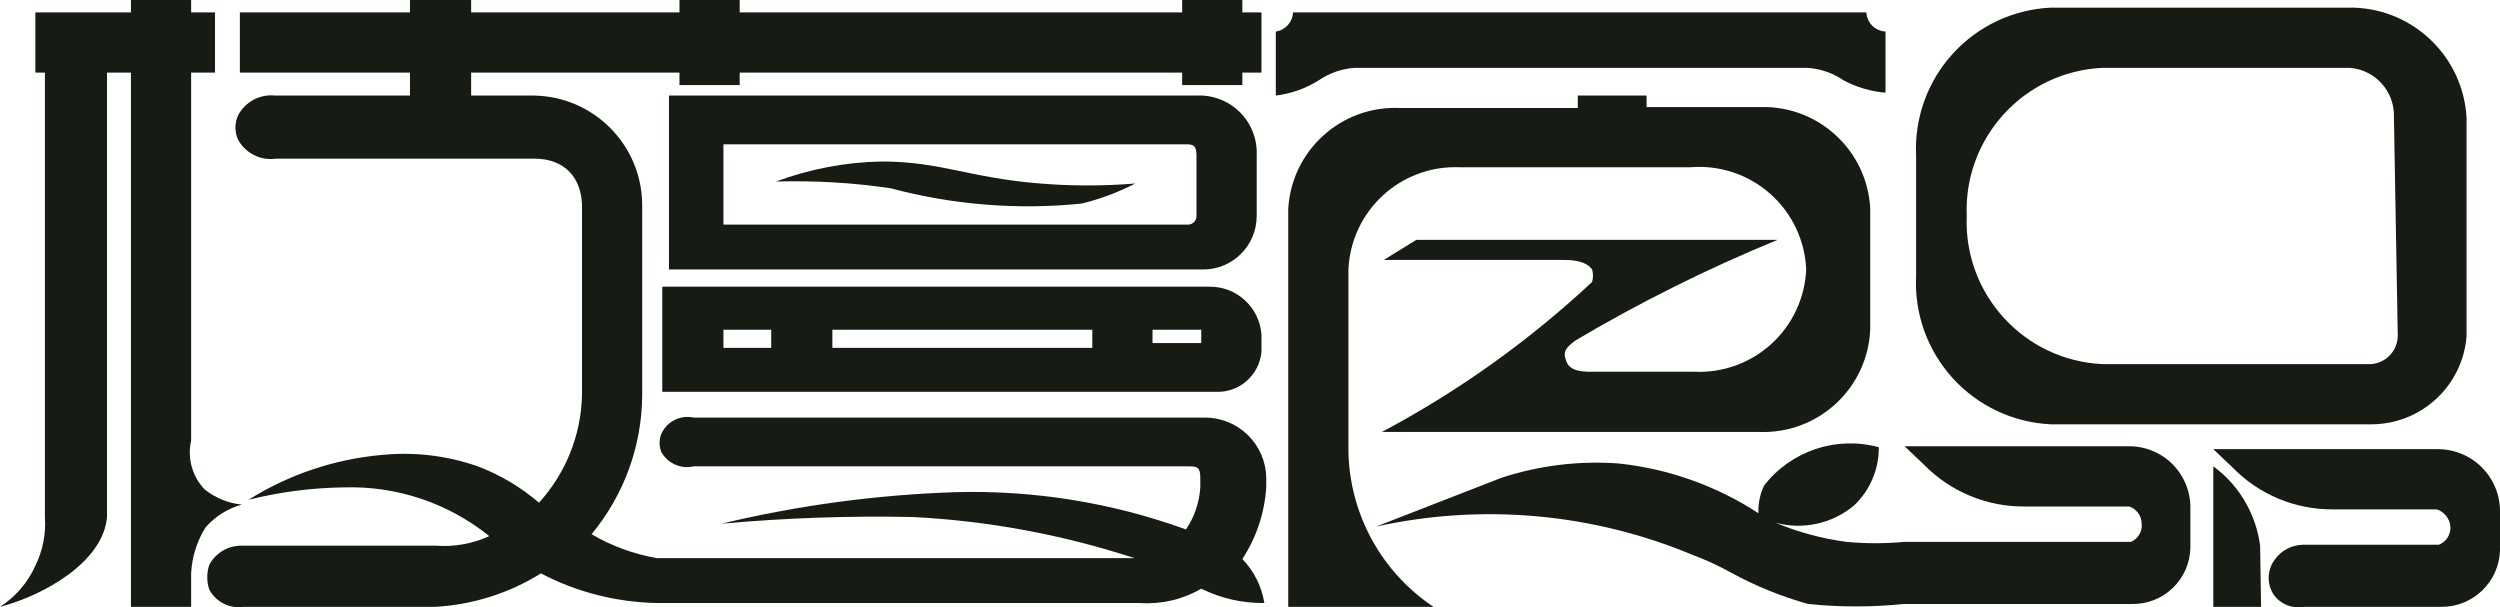
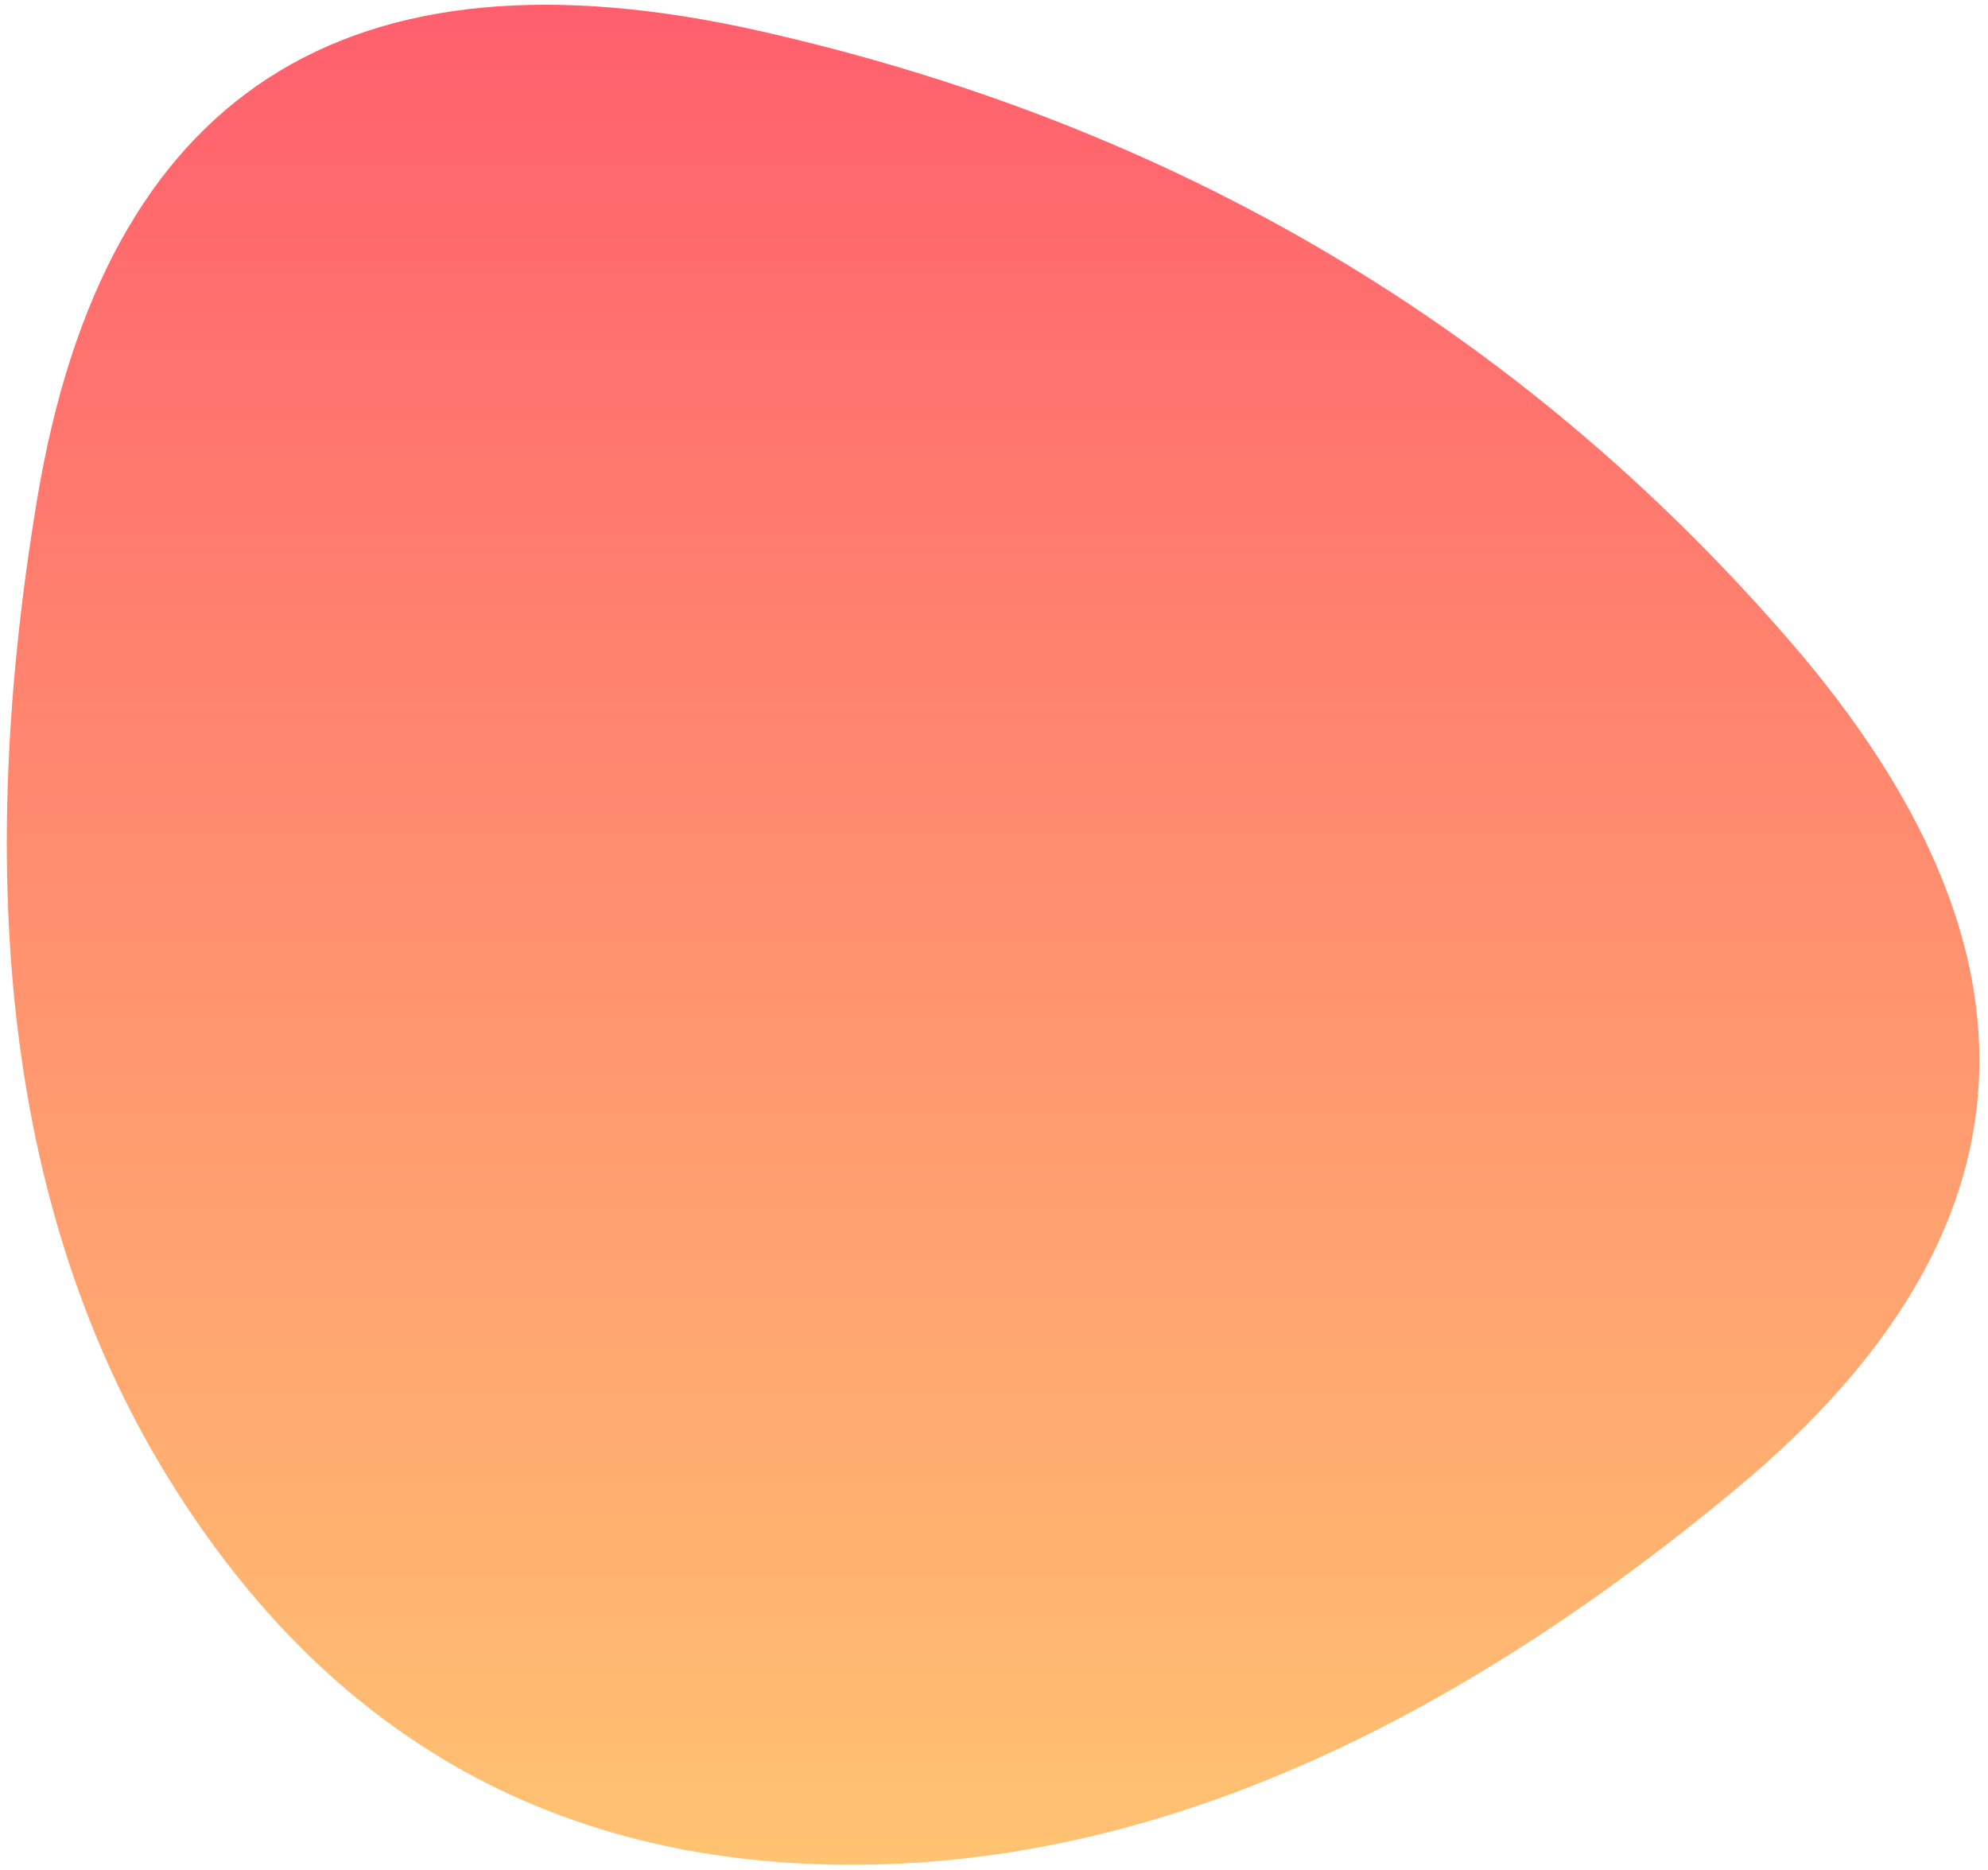
- <svg xmlns="http://www.w3.org/2000/svg" viewBox="0 0 26.16 6.35">
+ <svg xmlns="http://www.w3.org/2000/svg" width="117" height="110" viewBox="0 0 117 110" fill="none">
+   <path d="M102.282 87.513C84.385 102.427 66.874 109.829 49.75 109.719C32.626 109.608 19.424 102.151 10.144 87.347C0.864 72.543 -1.787 53.209 2.19 29.346C6.167 5.483 20.363 -3.686 44.779 1.837C69.194 7.361 89.356 19.293 105.265 37.632C121.174 55.971 120.18 72.598 102.282 87.513Z" fill="url(#paint0_linear)" />
  <defs>
-     <style>.cls-1{fill:#161c13;}</style>
+     <linearGradient id="paint0_linear" x1="0.4" y1="0.28" x2="0.4" y2="109.72" gradientUnits="userSpaceOnUse">
+       <stop stop-color="#FF5F6D" />
+       <stop offset="1" stop-color="#FFC371" />
+     </linearGradient>
  </defs>
-   <g id="图层_2" data-name="图层 2">
-     <g id="图层_1-2" data-name="图层 1">
-       <path class="cls-1" d="M2,4.61V.76h.25V.13H2V0H1.37V.13h-1V.76h.1V5.41a1,1,0,0,1-.1.51A1,1,0,0,1,0,6.35c.46-.12,1.08-.47,1.12-.94V.76h.25V6.35H2V6a1,1,0,0,1,.15-.48.78.78,0,0,1,.38-.24.74.74,0,0,1-.39-.16A.56.56,0,0,1,2,4.61Z" />
-       <path class="cls-1" d="M6.93,4.1h5.79a.46.46,0,0,0,.48-.42V3.5A.54.54,0,0,0,12.65,3H6.93Zm5.13-.65h.46a0,0,0,0,1,.05,0v.14h-.51Zm-3.35,0h2.72v.19H8.71Zm-1.14,0h.5v.19h-.5Z" />
-       <path class="cls-1" d="M13,5.85a1.56,1.56,0,0,0,.25-.75V5a.64.64,0,0,0-.63-.63H7.26a.3.3,0,0,0-.34.17.26.26,0,0,0,0,.19.31.31,0,0,0,.34.15h5.17c.09,0,.13,0,.13.12v.1a.88.88,0,0,1-.15.44A6.55,6.55,0,0,0,10,5.15a12.21,12.21,0,0,0-2.45.33,18,18,0,0,1,2-.07,8.9,8.9,0,0,1,2.32.43h-5a2.06,2.06,0,0,1-.68-.25,2.3,2.3,0,0,0,.53-1.45v-2A1.15,1.15,0,0,0,5.59,1H4.93V.76H7.11V.89h.63V.76h4.63V.89H13V.76h.2V.13H13V0h-.63V.13H7.74V0H7.11V.13H4.93V0H4.29V.13H2.51V.76H4.29V1H2.88a.39.39,0,0,0-.39.21.31.31,0,0,0,0,.25.39.39,0,0,0,.4.2H5.59c.32,0,.49.2.5.48v2a1.73,1.73,0,0,1-.45,1.12A2.16,2.16,0,0,0,5,4.88a2.33,2.33,0,0,0-1-.12,3.15,3.15,0,0,0-1.4.47,4.34,4.34,0,0,1,1-.13,2.31,2.31,0,0,1,1.52.51,1.14,1.14,0,0,1-.56.1H2.54a.38.38,0,0,0-.35.2.41.41,0,0,0,0,.26.35.35,0,0,0,.36.18h2A2.33,2.33,0,0,0,5.66,6a2.72,2.72,0,0,0,1.22.31h5.05a1.12,1.12,0,0,0,.64-.15,1.45,1.45,0,0,0,.66.15A.85.85,0,0,0,13,5.85Z" />
-       <path class="cls-1" d="M13.15,2.26V1.63A.6.6,0,0,0,12.52,1H7V2.82h5.59A.56.56,0,0,0,13.15,2.26Zm-.63,0a.09.09,0,0,1-.08.09H7.57V1.51h4.82c.09,0,.13,0,.13.12Z" />
-       <path class="cls-1" d="M19.53.13v0h-6V.13a.21.21,0,0,1-.18.2V1A1.09,1.09,0,0,0,13.8.84a.75.75,0,0,1,.38-.13h4.73a.75.75,0,0,1,.38.13,1.14,1.14,0,0,0,.44.13V.33A.21.21,0,0,1,19.53.13Z" />
-       <path class="cls-1" d="M24.63.08H21.46a1.48,1.48,0,0,0-1.41,1.55V2.89a1.48,1.48,0,0,0,1.41,1.55h3.35a1,1,0,0,0,1-.92V1.23A1.22,1.22,0,0,0,24.63.08Zm.46,3.42a.3.3,0,0,1-.28.31H22a1.49,1.49,0,0,1-1.42-1.55h0A1.49,1.49,0,0,1,22,.71h2.59a.5.5,0,0,1,.46.51Z" />
-       <path class="cls-1" d="M18.4,5.37a3.32,3.32,0,0,0-1.46-.52A3.19,3.19,0,0,0,15.71,5l-1.31.51a5.51,5.51,0,0,1,3.32.3,2.85,2.85,0,0,1,.39.18,3.82,3.82,0,0,0,.81.33,4.89,4.89,0,0,0,1,0h2.39a.6.6,0,0,0,.61-.59v-.4a.64.64,0,0,0-.66-.66H19.93l.2.19a1.46,1.46,0,0,0,1.06.44h1.09a.19.19,0,0,1,.13.17.19.19,0,0,1-.11.2H19.93a3.28,3.28,0,0,1-.61,0,2.9,2.9,0,0,1-.74-.2.91.91,0,0,0,.82-.18.83.83,0,0,0,.26-.61,1.14,1.14,0,0,0-1.2.4.6.6,0,0,0-.06.27" />
-       <path class="cls-1" d="M18.43,1.12h-1.2V1h-.72v.13H14.65a1.12,1.12,0,0,0-1.17,1.06V6.35H15a2,2,0,0,1-.89-1.62V2.82a1.12,1.12,0,0,1,1.16-1.07h2.42A1.12,1.12,0,0,1,18.9,2.82a1.12,1.12,0,0,1-1.17,1.07H16.64c-.21,0-.24-.07-.26-.14s0-.11.11-.19A16.33,16.33,0,0,1,18.6,2.51H14.82l-.34.21h1.88c.06,0,.23,0,.3.1a.24.24,0,0,1,0,.13,10.3,10.3,0,0,1-2.2,1.57h3.95a1.12,1.12,0,0,0,1.16-1.07V2.18A1.12,1.12,0,0,0,18.43,1.12Z" />
-       <path class="cls-1" d="M23.79,6.22a.32.32,0,0,0,.32.13h1.44a.61.61,0,0,0,.61-.59v-.4a.65.65,0,0,0-.66-.66H23.16l.2.19a1.45,1.45,0,0,0,1.05.44H25.5a.21.21,0,0,1,.14.17.19.19,0,0,1-.12.2H24.1a.37.37,0,0,0-.3.16A.32.32,0,0,0,23.79,6.22Z" />
-       <path class="cls-1" d="M23.65,5.71a1.24,1.24,0,0,0-.14-.43,1.2,1.2,0,0,0-.35-.4V6.35h.5Z" />
-       <path class="cls-1" d="M8.12,1.9a3.31,3.31,0,0,1,1.11-.21c.61,0,.91.17,1.65.23a6.1,6.1,0,0,0,1,0,2.56,2.56,0,0,1-.56.21,5.56,5.56,0,0,1-2-.16A6.79,6.79,0,0,0,8.12,1.9Z" />
-     </g>
-   </g>
</svg>
